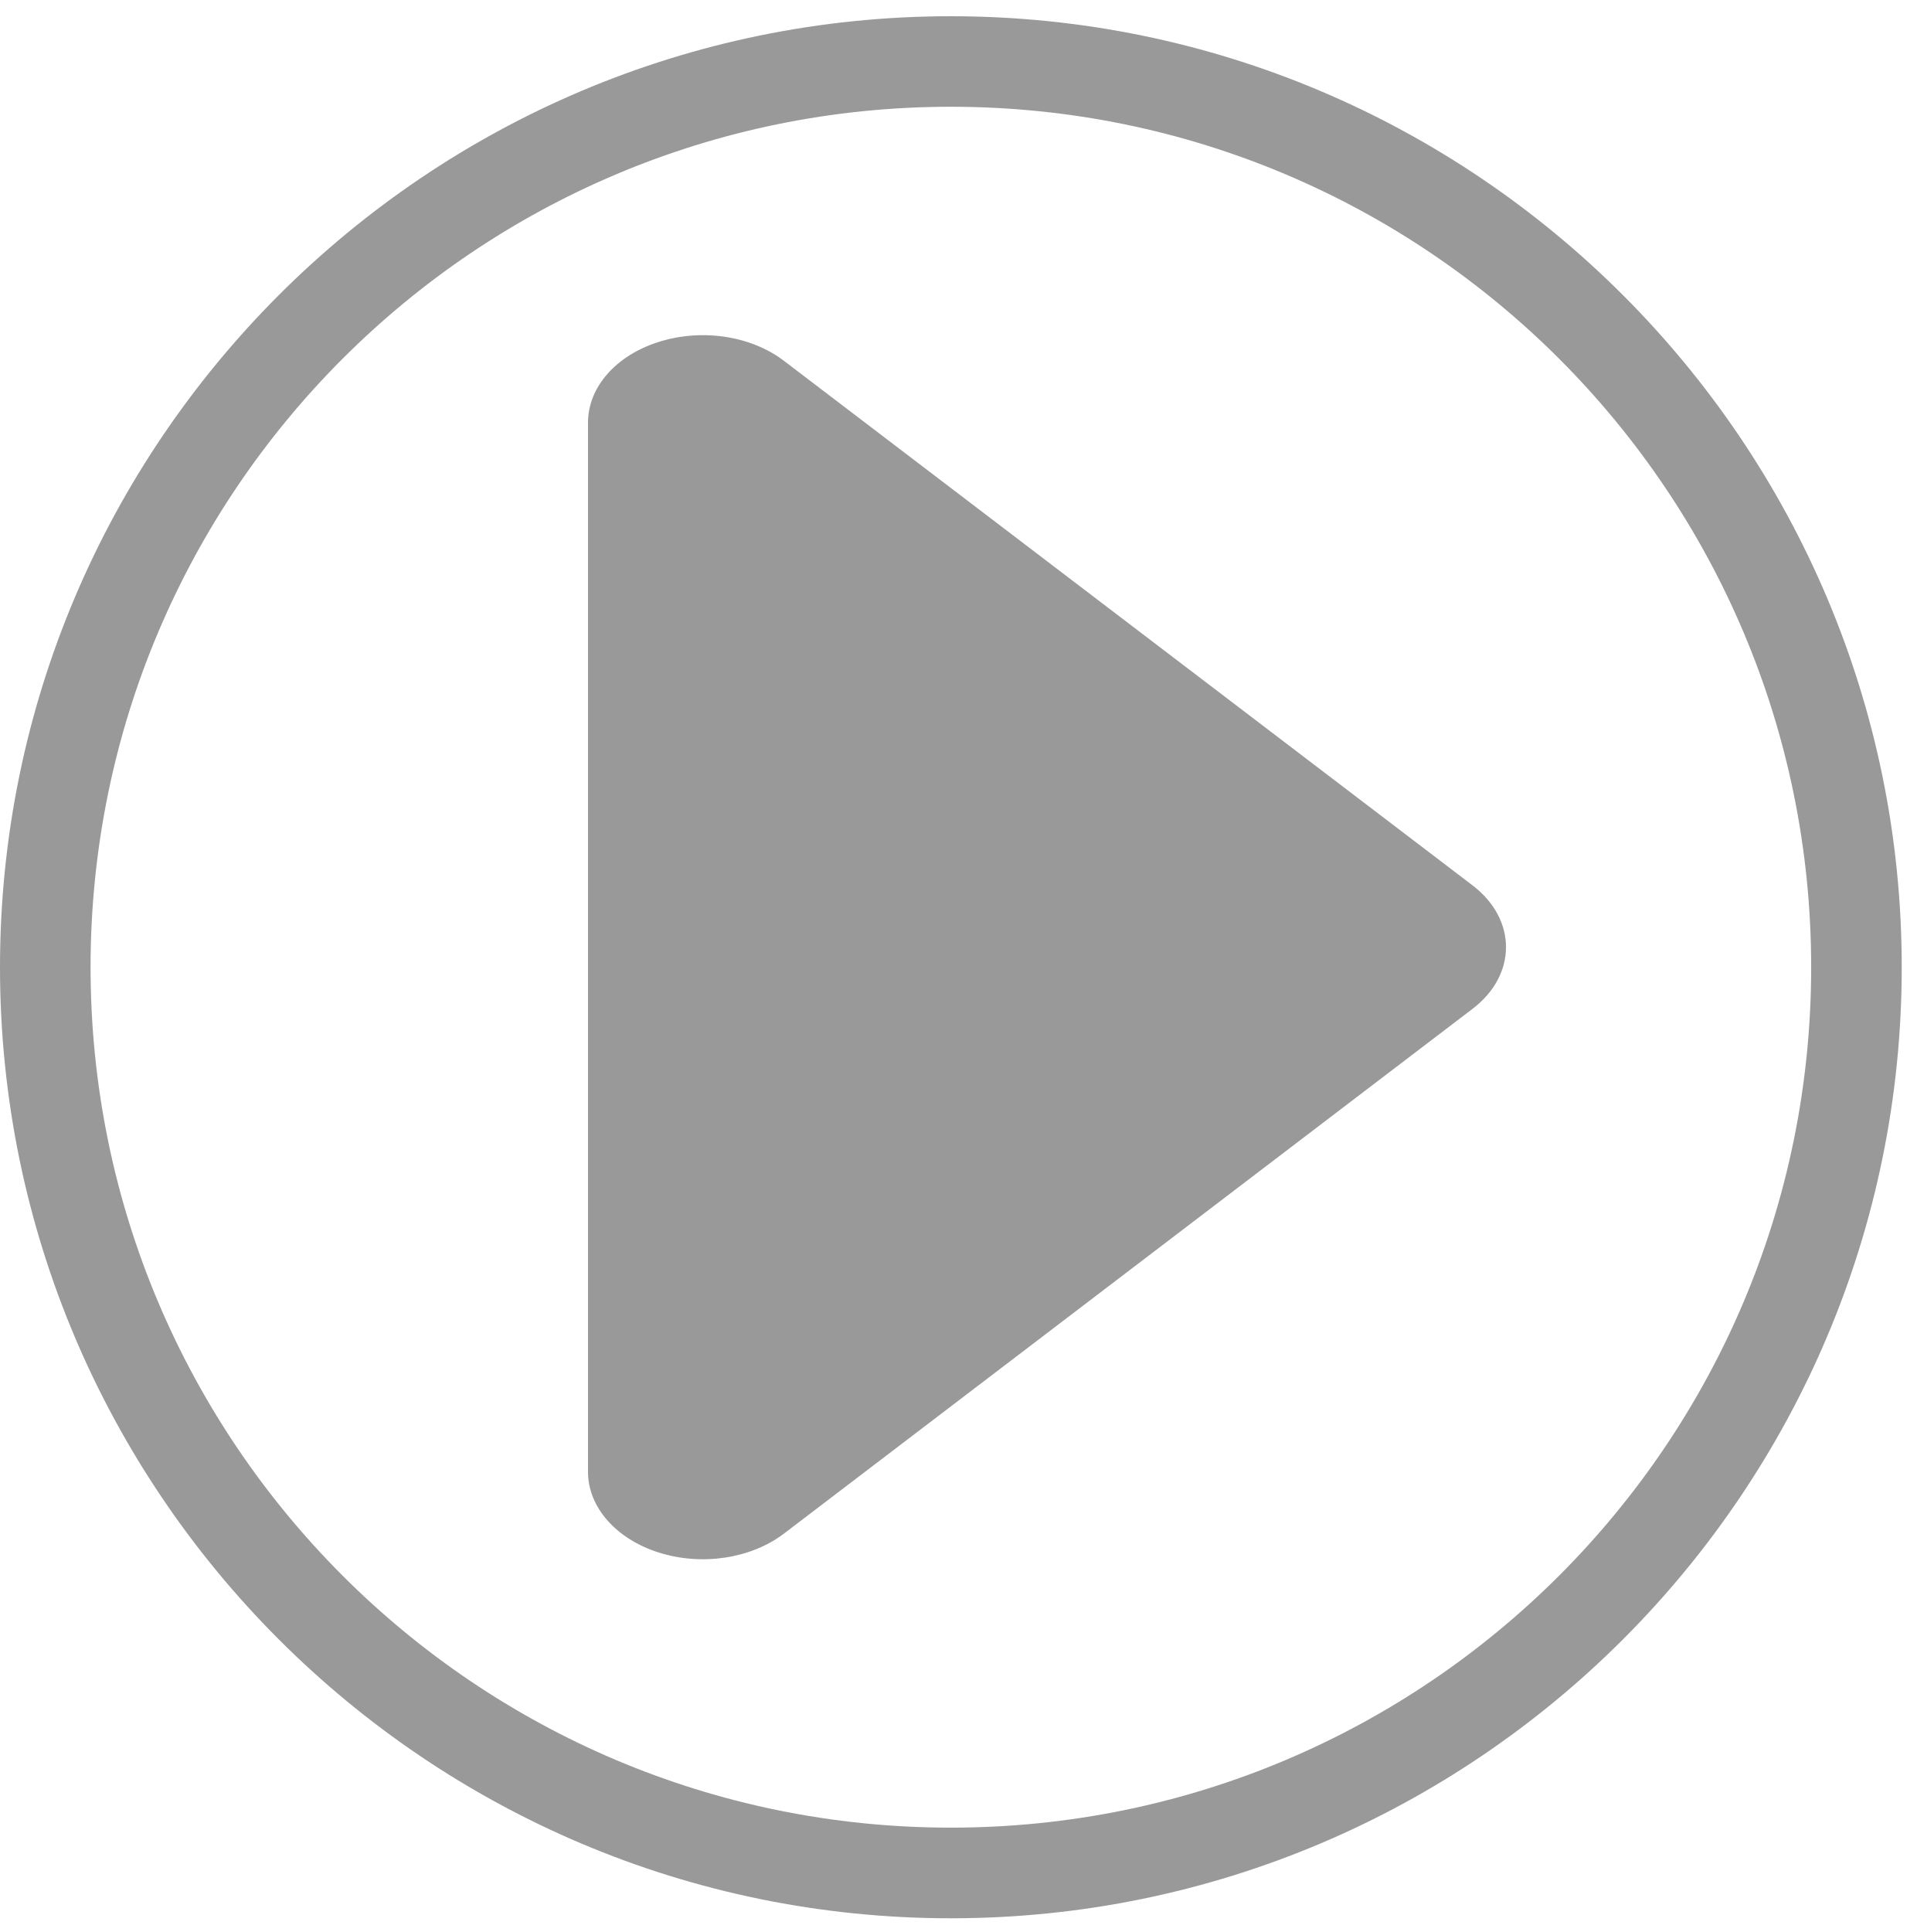
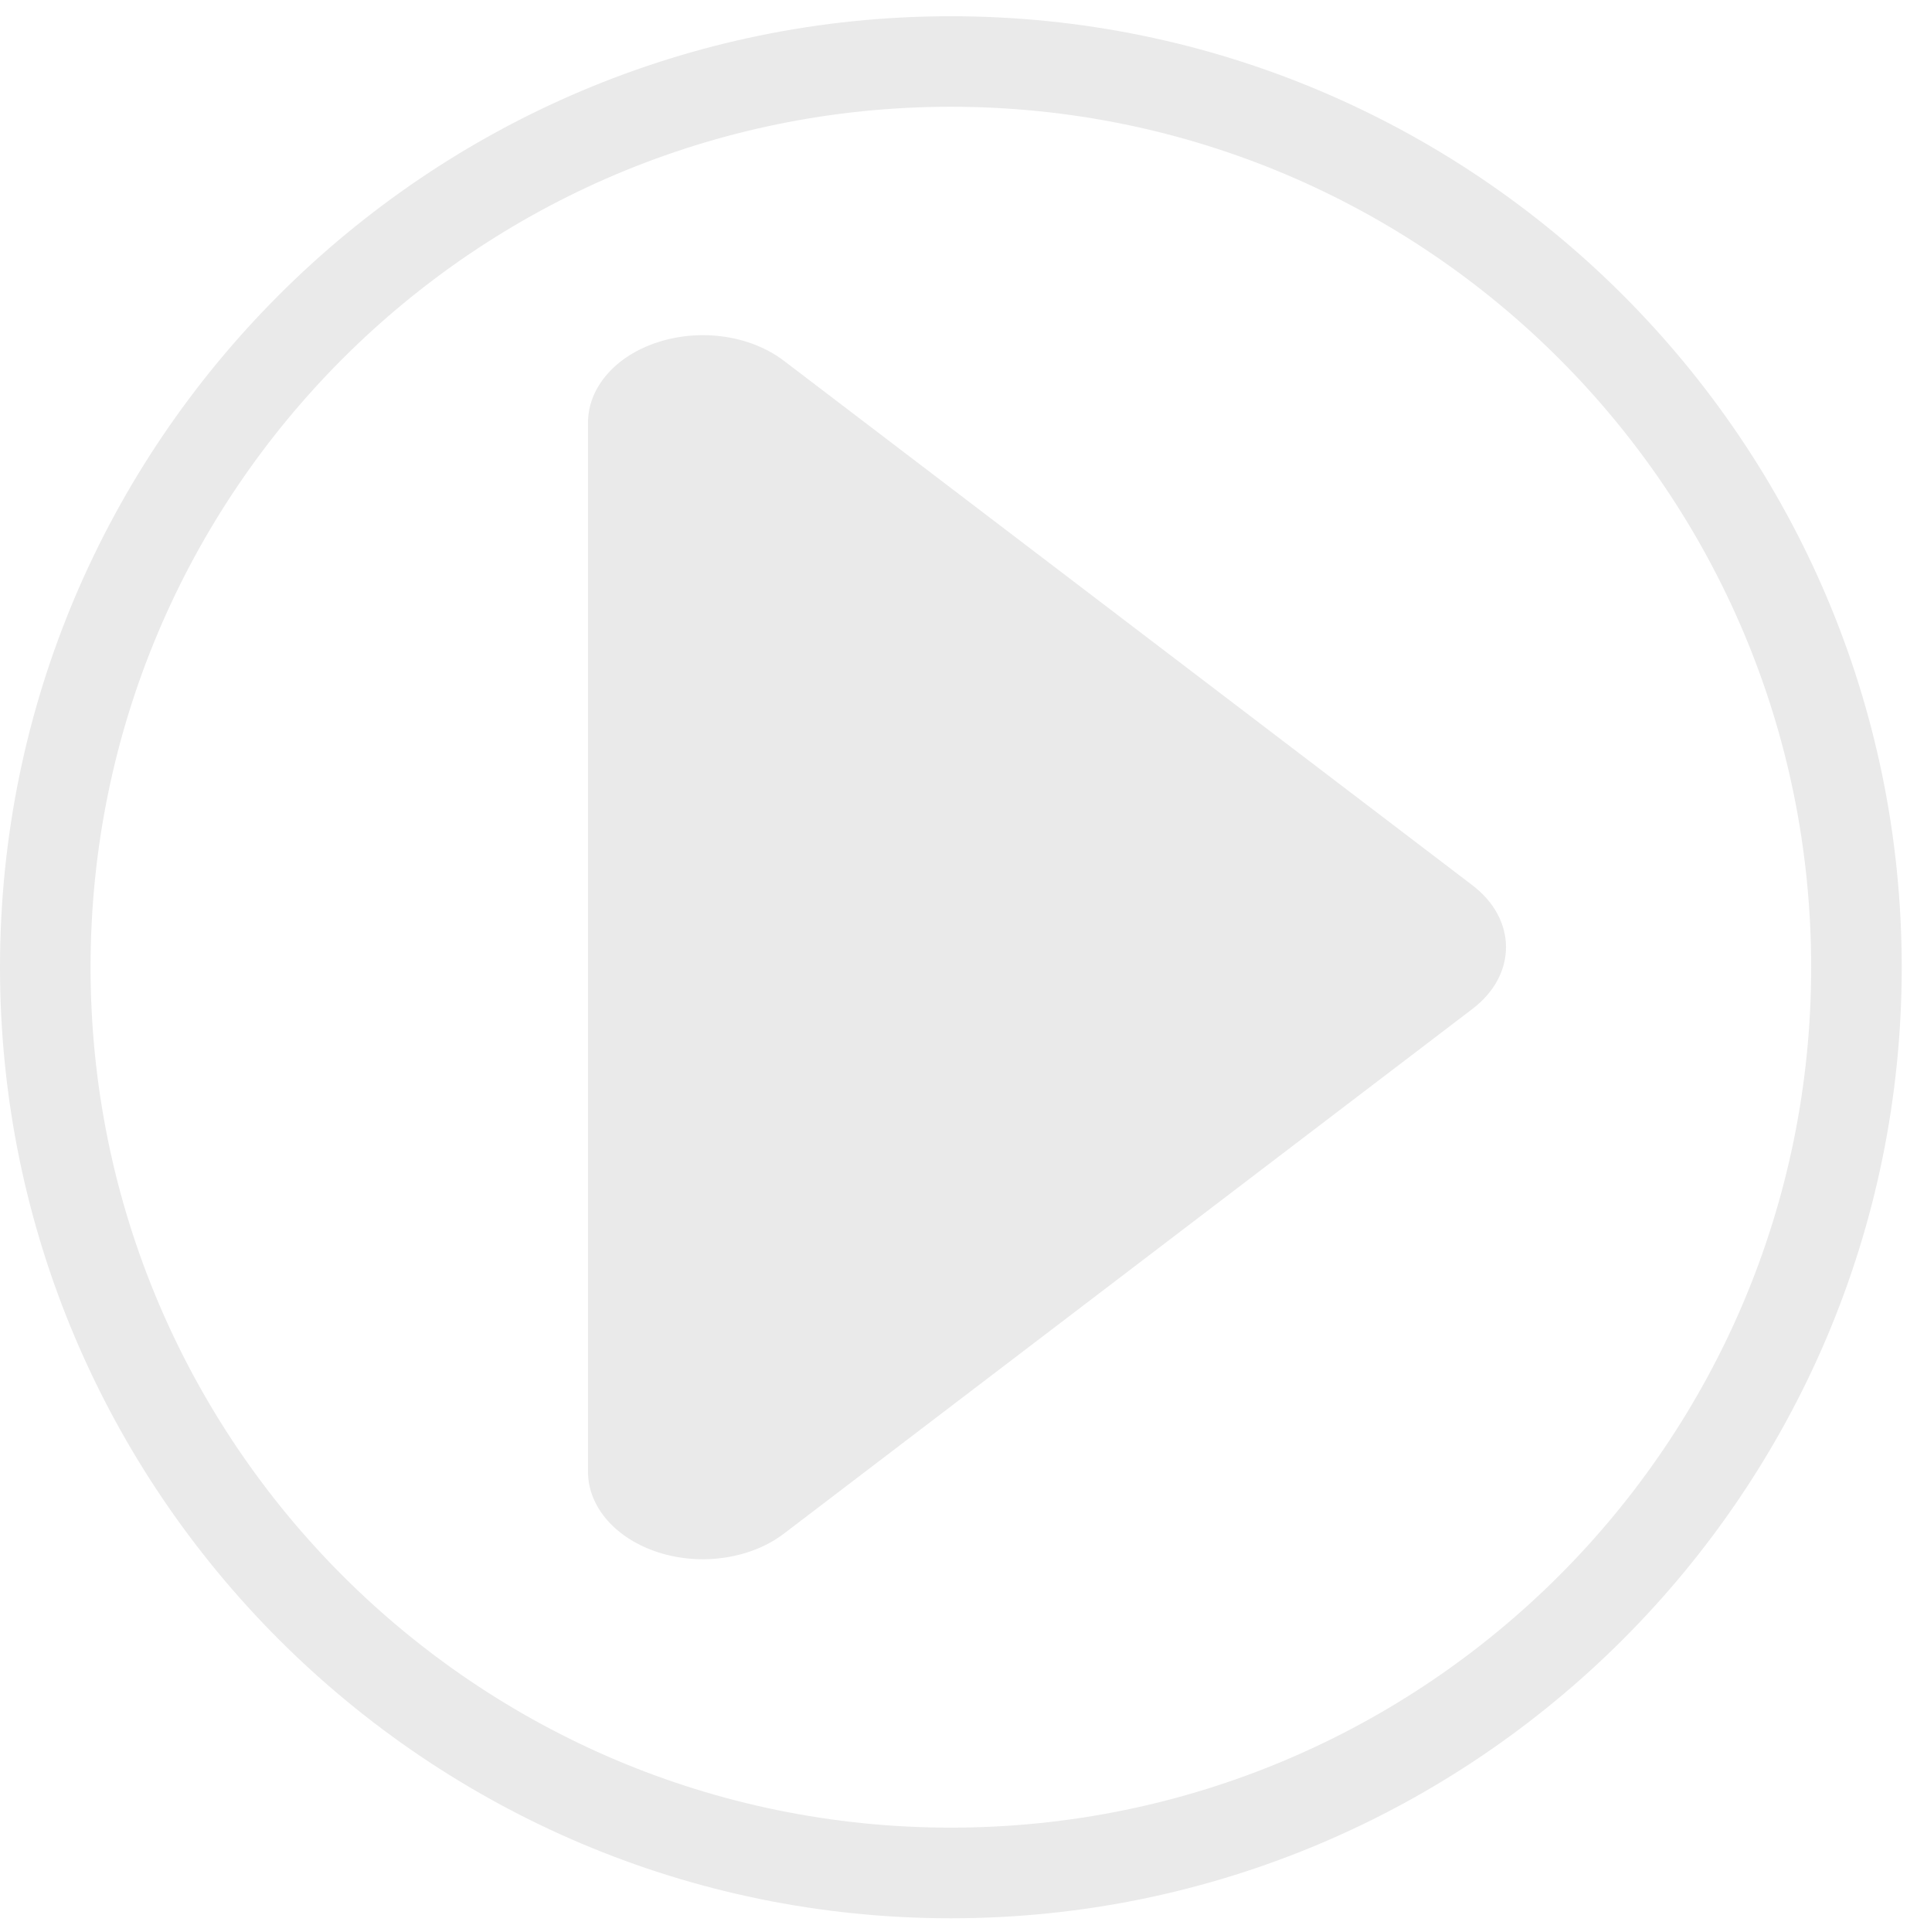
<svg xmlns="http://www.w3.org/2000/svg" version="1.1" id="Layer_1" x="0px" y="0px" width="32px" height="32.25px" viewBox="0 0 32 32.25" enable-background="new 0 0 32 32.25" xml:space="preserve">
-   <path fill="#999999" d="M9.817,7.054c0-0.59,0.467-1.123,1.183-1.347c0.716-0.227,1.539-0.103,2.088,0.316l11.494,8.754  c0.376,0.287,0.561,0.66,0.561,1.033c0,0.373-0.185,0.746-0.561,1.032l-11.494,8.758c-0.549,0.418-1.373,0.543-2.088,0.316  c-0.716-0.226-1.183-0.759-1.183-1.346V7.054z" />
-   <path fill="#999999" d="M15.875,1.782c7.932,0,14.363,6.431,14.363,14.363c0,7.932-6.432,14.363-14.363,14.363  c-7.933,0-14.363-6.432-14.363-14.363C1.512,8.213,7.942,1.782,15.875,1.782 M15.875,0.271C7.122,0.271,0,7.392,0,16.146  c0,8.754,7.122,15.875,15.875,15.875c8.754,0,15.875-7.121,15.875-15.875C31.75,7.392,24.629,0.271,15.875,0.271L15.875,0.271z" />
+   <path fill="#EAEAEA" d="M9.817,7.054c0-0.59,0.467-1.123,1.183-1.347c0.716-0.227,1.539-0.103,2.088,0.316l11.494,8.754  c0.376,0.287,0.561,0.66,0.561,1.033s-0.185,0.746-0.561,1.032L13.088,25.6c-0.549,0.418-1.373,0.543-2.088,0.316  c-0.716-0.227-1.183-0.759-1.183-1.346V7.054z" />
+   <path fill="#EAEAEA" d="M15.875,1.782c7.932,0,14.363,6.431,14.363,14.363s-6.432,14.363-14.363,14.363  c-7.933,0-14.363-6.432-14.363-14.363C1.512,8.213,7.942,1.782,15.875,1.782 M15.875,0.271C7.122,0.271,0,7.392,0,16.146  C0,24.9,7.122,32.021,15.875,32.021c8.754,0,15.875-7.121,15.875-15.875C31.75,7.392,24.629,0.271,15.875,0.271L15.875,0.271z" />
</svg>
